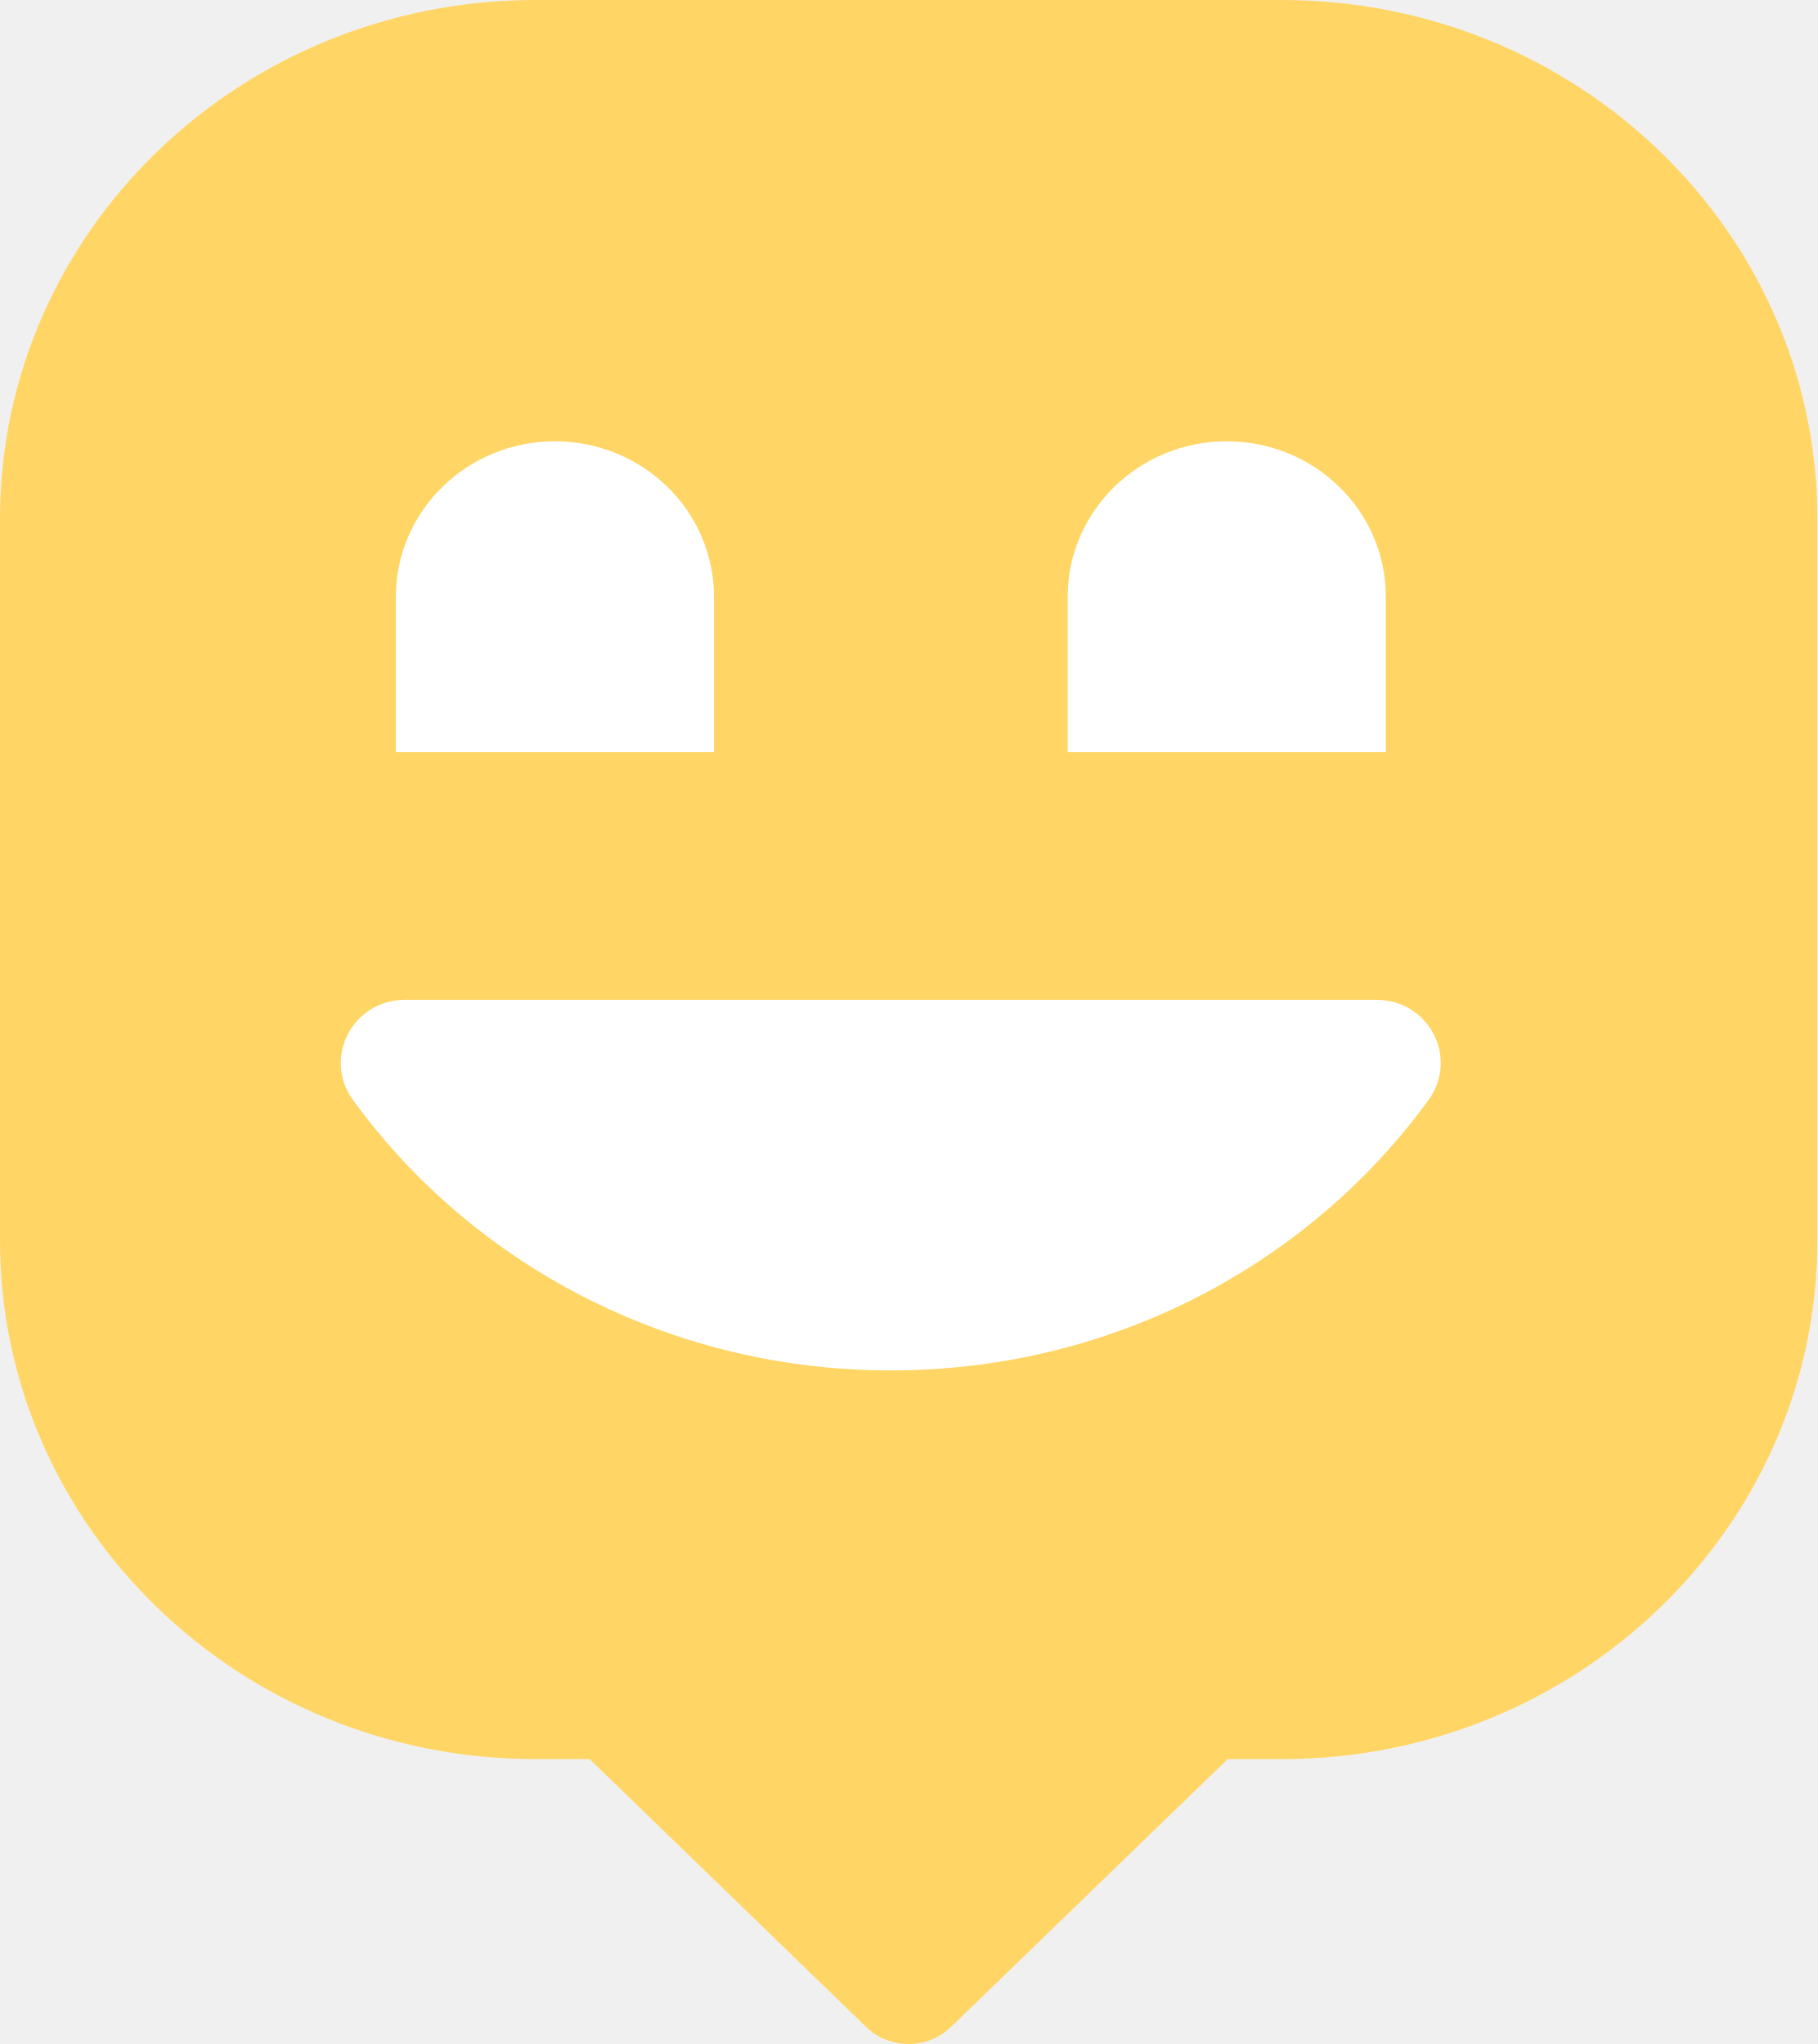
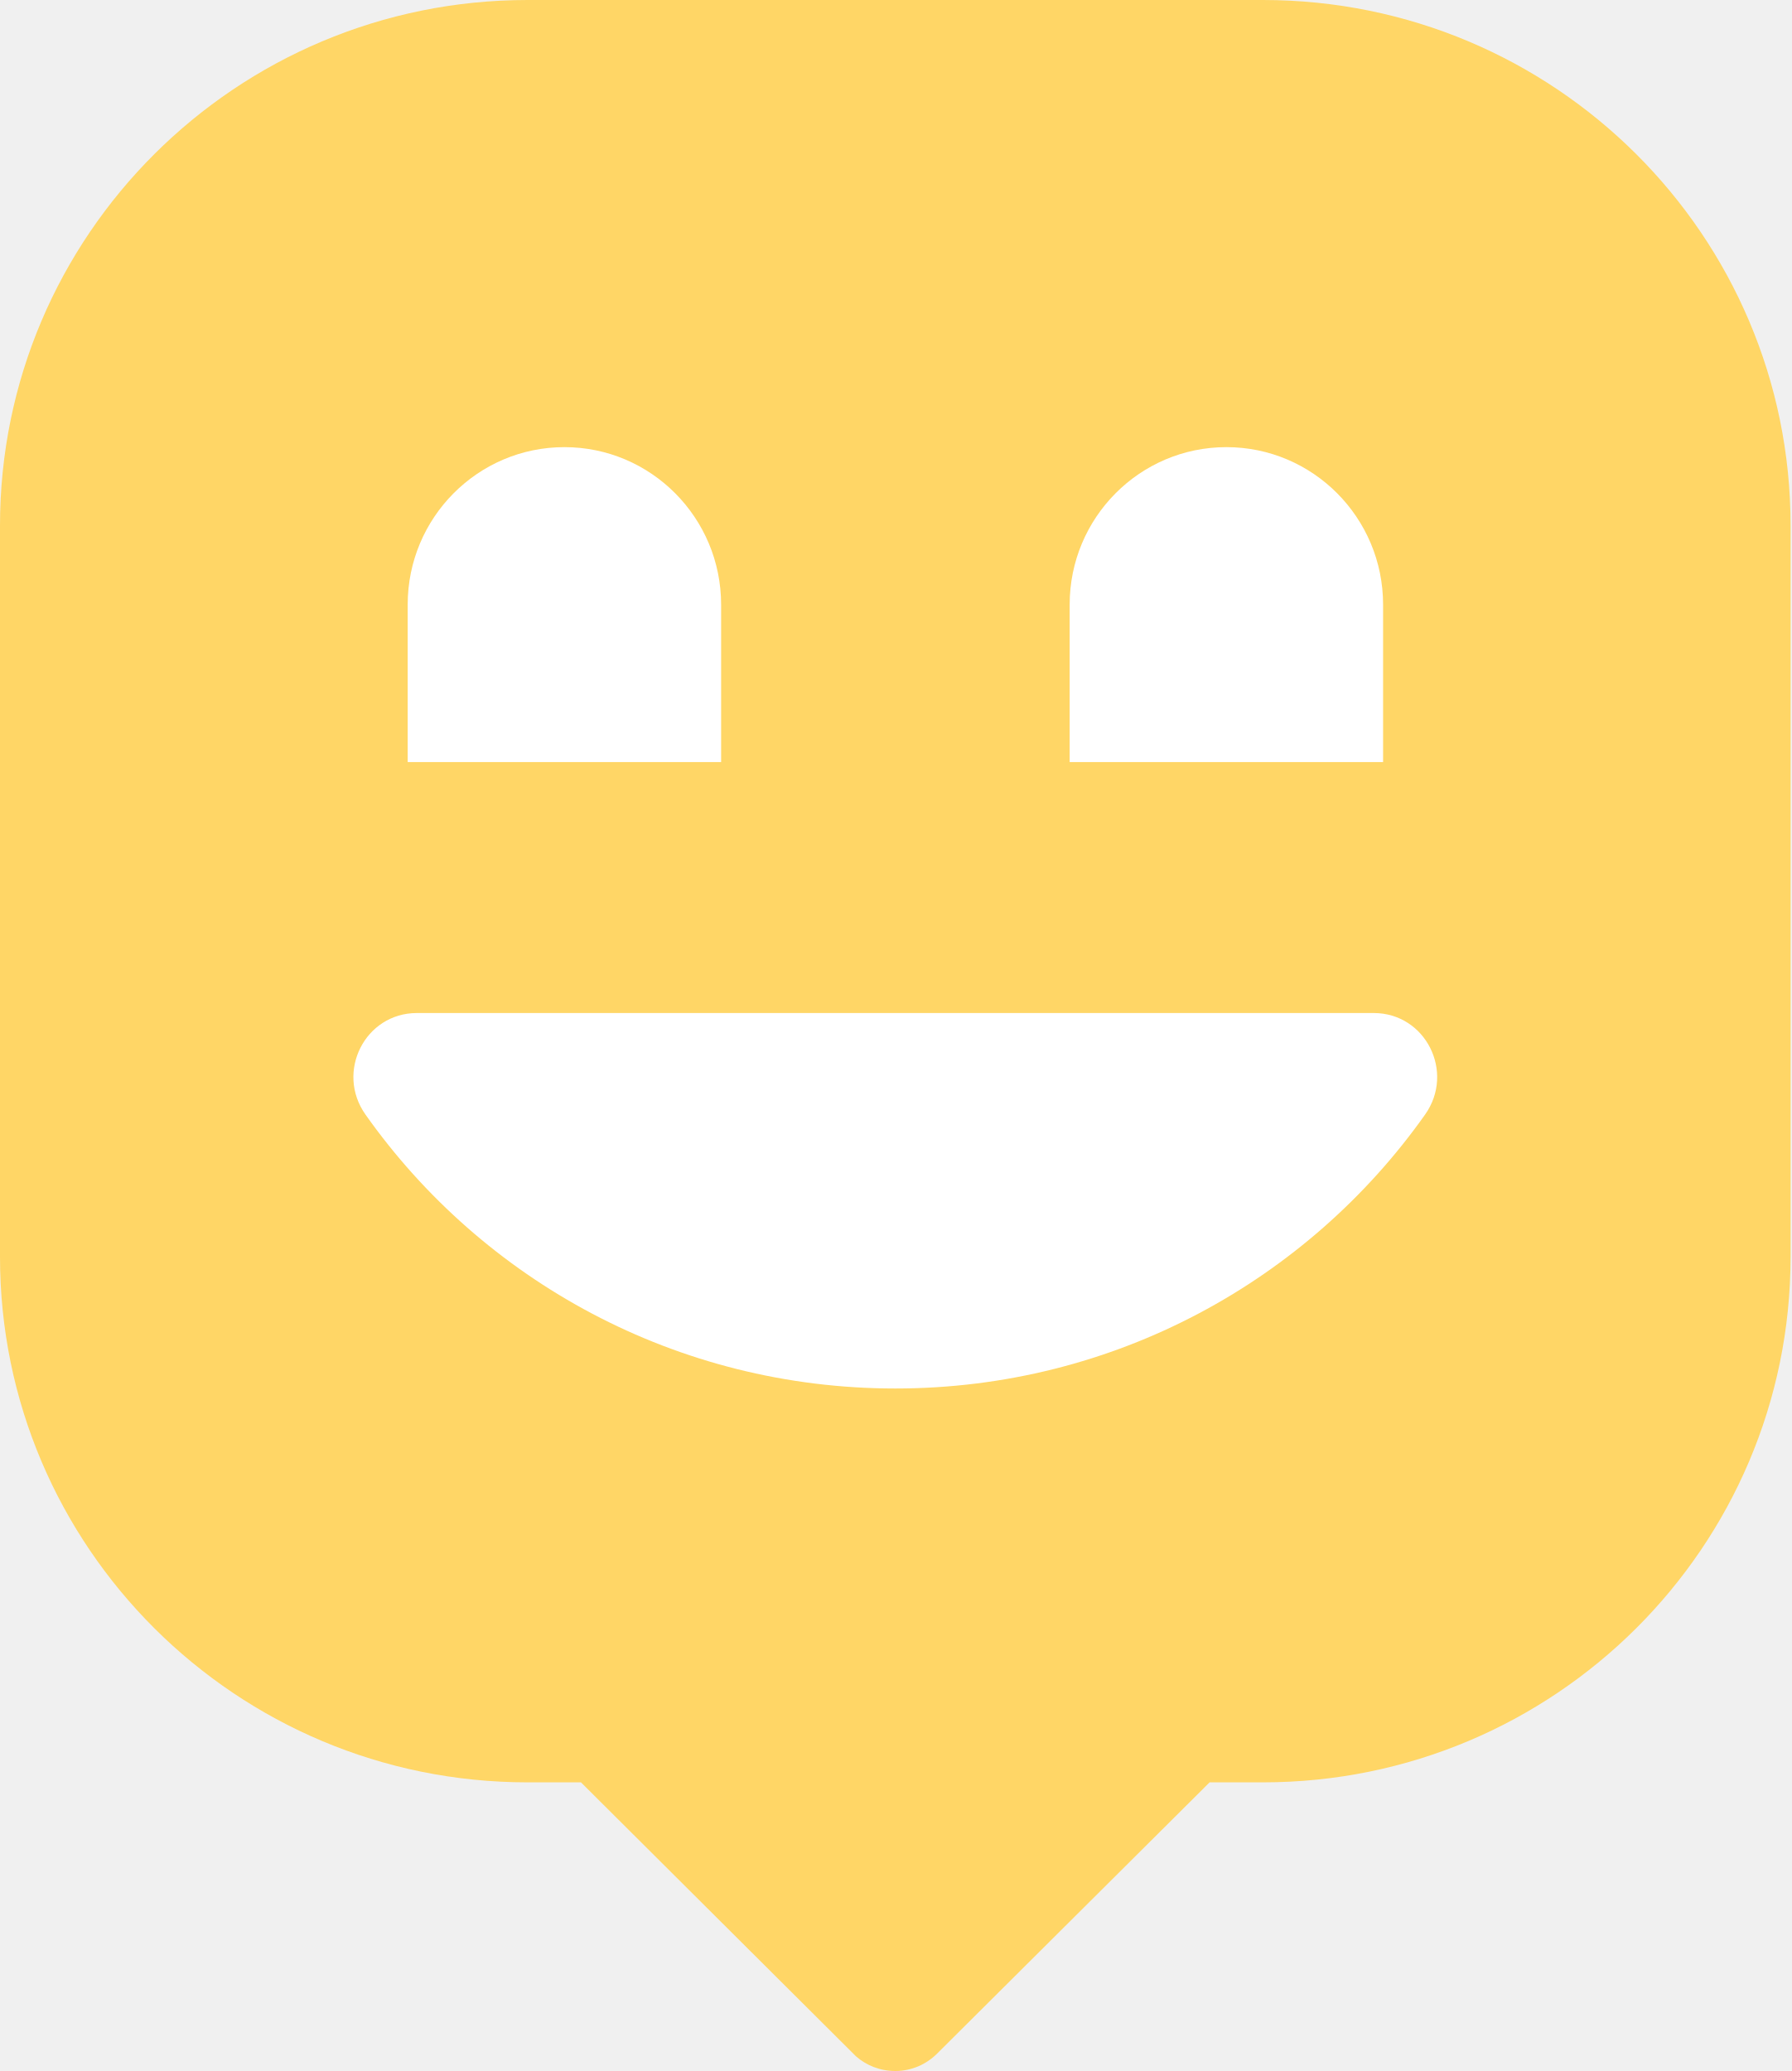
- <svg xmlns="http://www.w3.org/2000/svg" width="64" height="72" viewBox="0 0 64 72" fill="none">
-   <path d="M64 18.271V43.694C64 53.784 55.556 61.965 45.142 61.965H43.235L33.494 71.396C33.113 71.766 32.585 72 32 72C31.46 72 30.97 71.809 30.595 71.489L30.43 71.329L30.423 71.322L20.765 61.965H18.852C8.443 61.965 0 53.784 0 43.694V18.271C0 8.181 8.443 0 18.858 0H45.142C55.556 0 64 8.181 64 18.271Z" fill="#FFD666" />
-   <path d="M14.27 35.219C12.413 35.219 11.355 37.269 12.432 38.749C16.62 44.514 23.546 48.273 31.372 48.273C39.197 48.273 46.117 44.508 50.305 38.749C51.382 37.269 50.324 35.219 48.467 35.219H14.27Z" fill="white" />
-   <path d="M25.143 26.494H13.941V21.02C13.941 17.998 16.45 15.545 19.542 15.545C22.634 15.545 25.143 17.998 25.143 21.02V26.494Z" fill="white" />
-   <path d="M48.803 26.494H37.6V21.02C37.6 17.998 40.109 15.545 43.202 15.545C46.294 15.545 48.803 17.998 48.803 21.02V26.494Z" fill="white" />
+ <svg xmlns="http://www.w3.org/2000/svg" width="64" height="74" viewBox="0 0 64 74" fill="none">
+   <path d="M63.974 18.779V44.908C63.974 55.278 55.534 63.686 45.124 63.686H43.217L33.48 73.379C33.099 73.759 32.572 74 31.987 74C31.447 74 30.957 73.804 30.582 73.475L30.417 73.31L30.411 73.304L20.757 63.686H18.844C8.44 63.686 0 55.278 0 44.908V18.779C0 8.408 8.44 0 18.85 0H45.124C55.534 0 63.974 8.408 63.974 18.779Z" fill="#FFD666" />
+   <path d="M14.895 36.197C13.039 36.197 11.981 38.304 13.058 39.825C17.245 45.75 24.168 49.613 31.99 49.613C39.812 49.613 46.729 45.744 50.916 39.825C51.992 38.304 50.934 36.197 49.079 36.197H14.895Z" fill="white" />
+   <path d="M25.764 27.23H14.566V21.604C14.566 18.498 17.074 15.977 20.165 15.977C23.256 15.977 25.764 18.498 25.764 21.604V27.23Z" fill="white" />
+   <path d="M49.415 27.23H38.217V21.604C38.217 18.498 40.725 15.977 43.816 15.977C46.907 15.977 49.415 18.498 49.415 21.604V27.23Z" fill="white" />
</svg>
